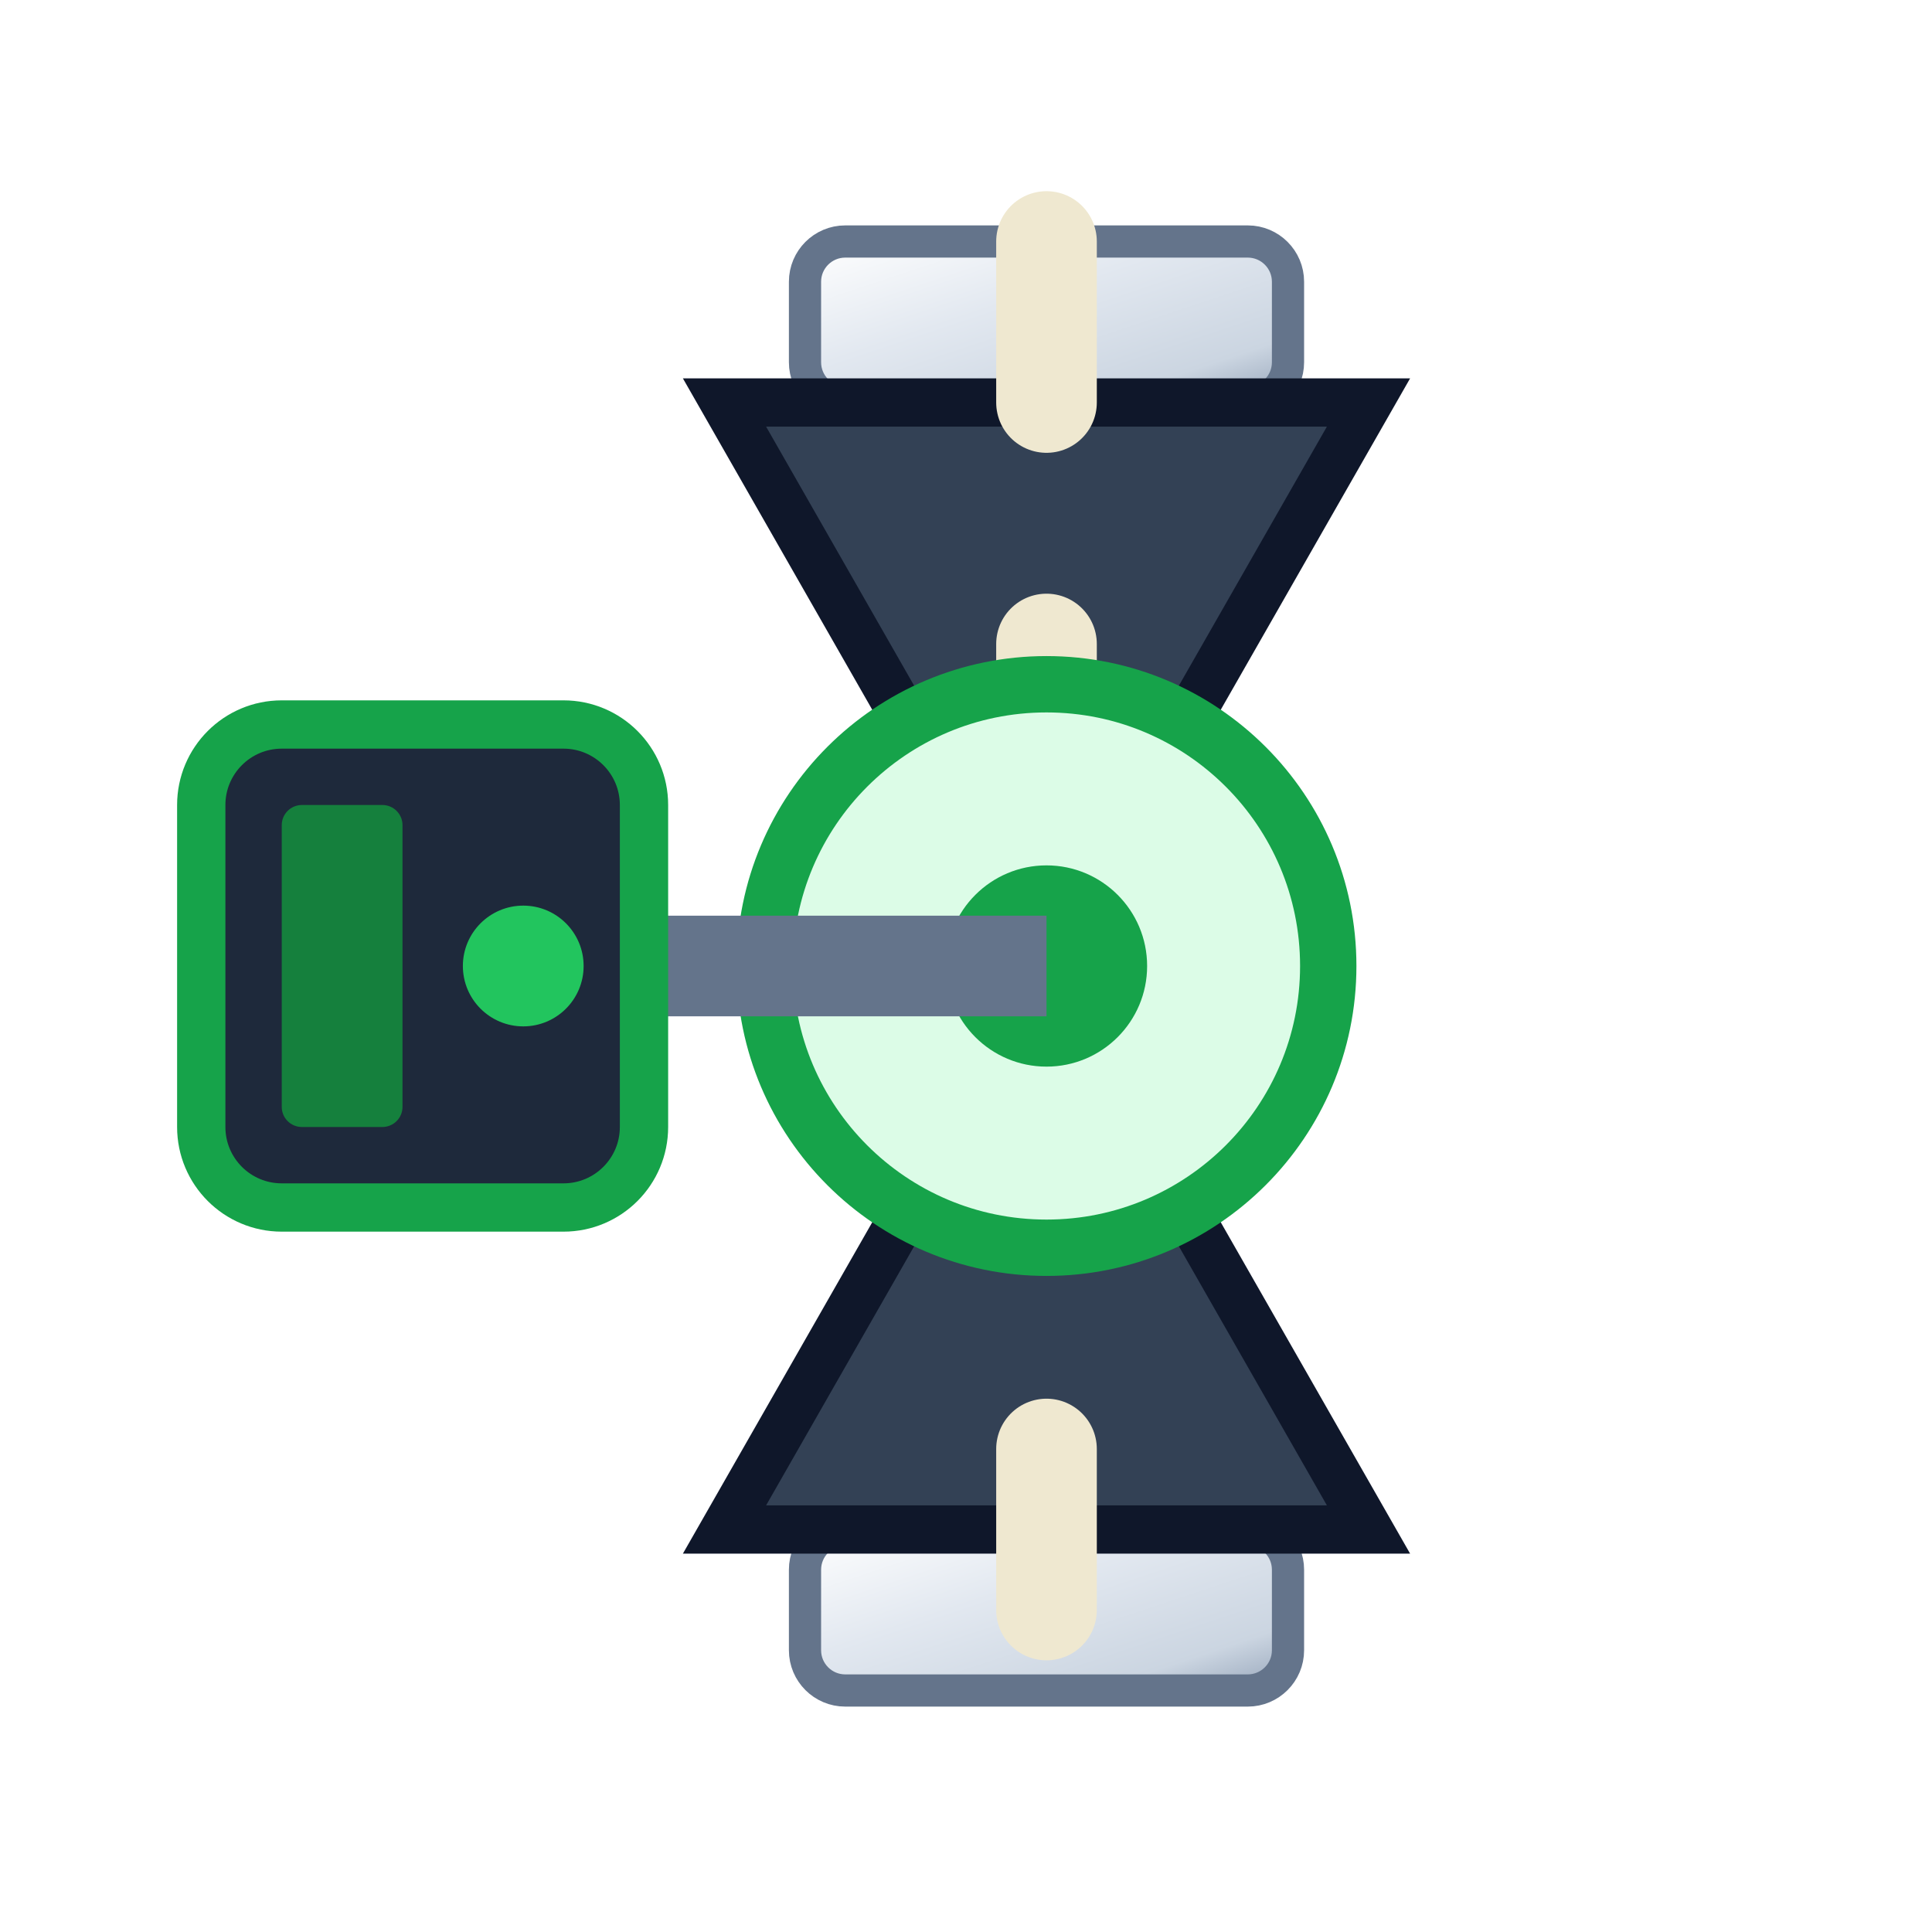
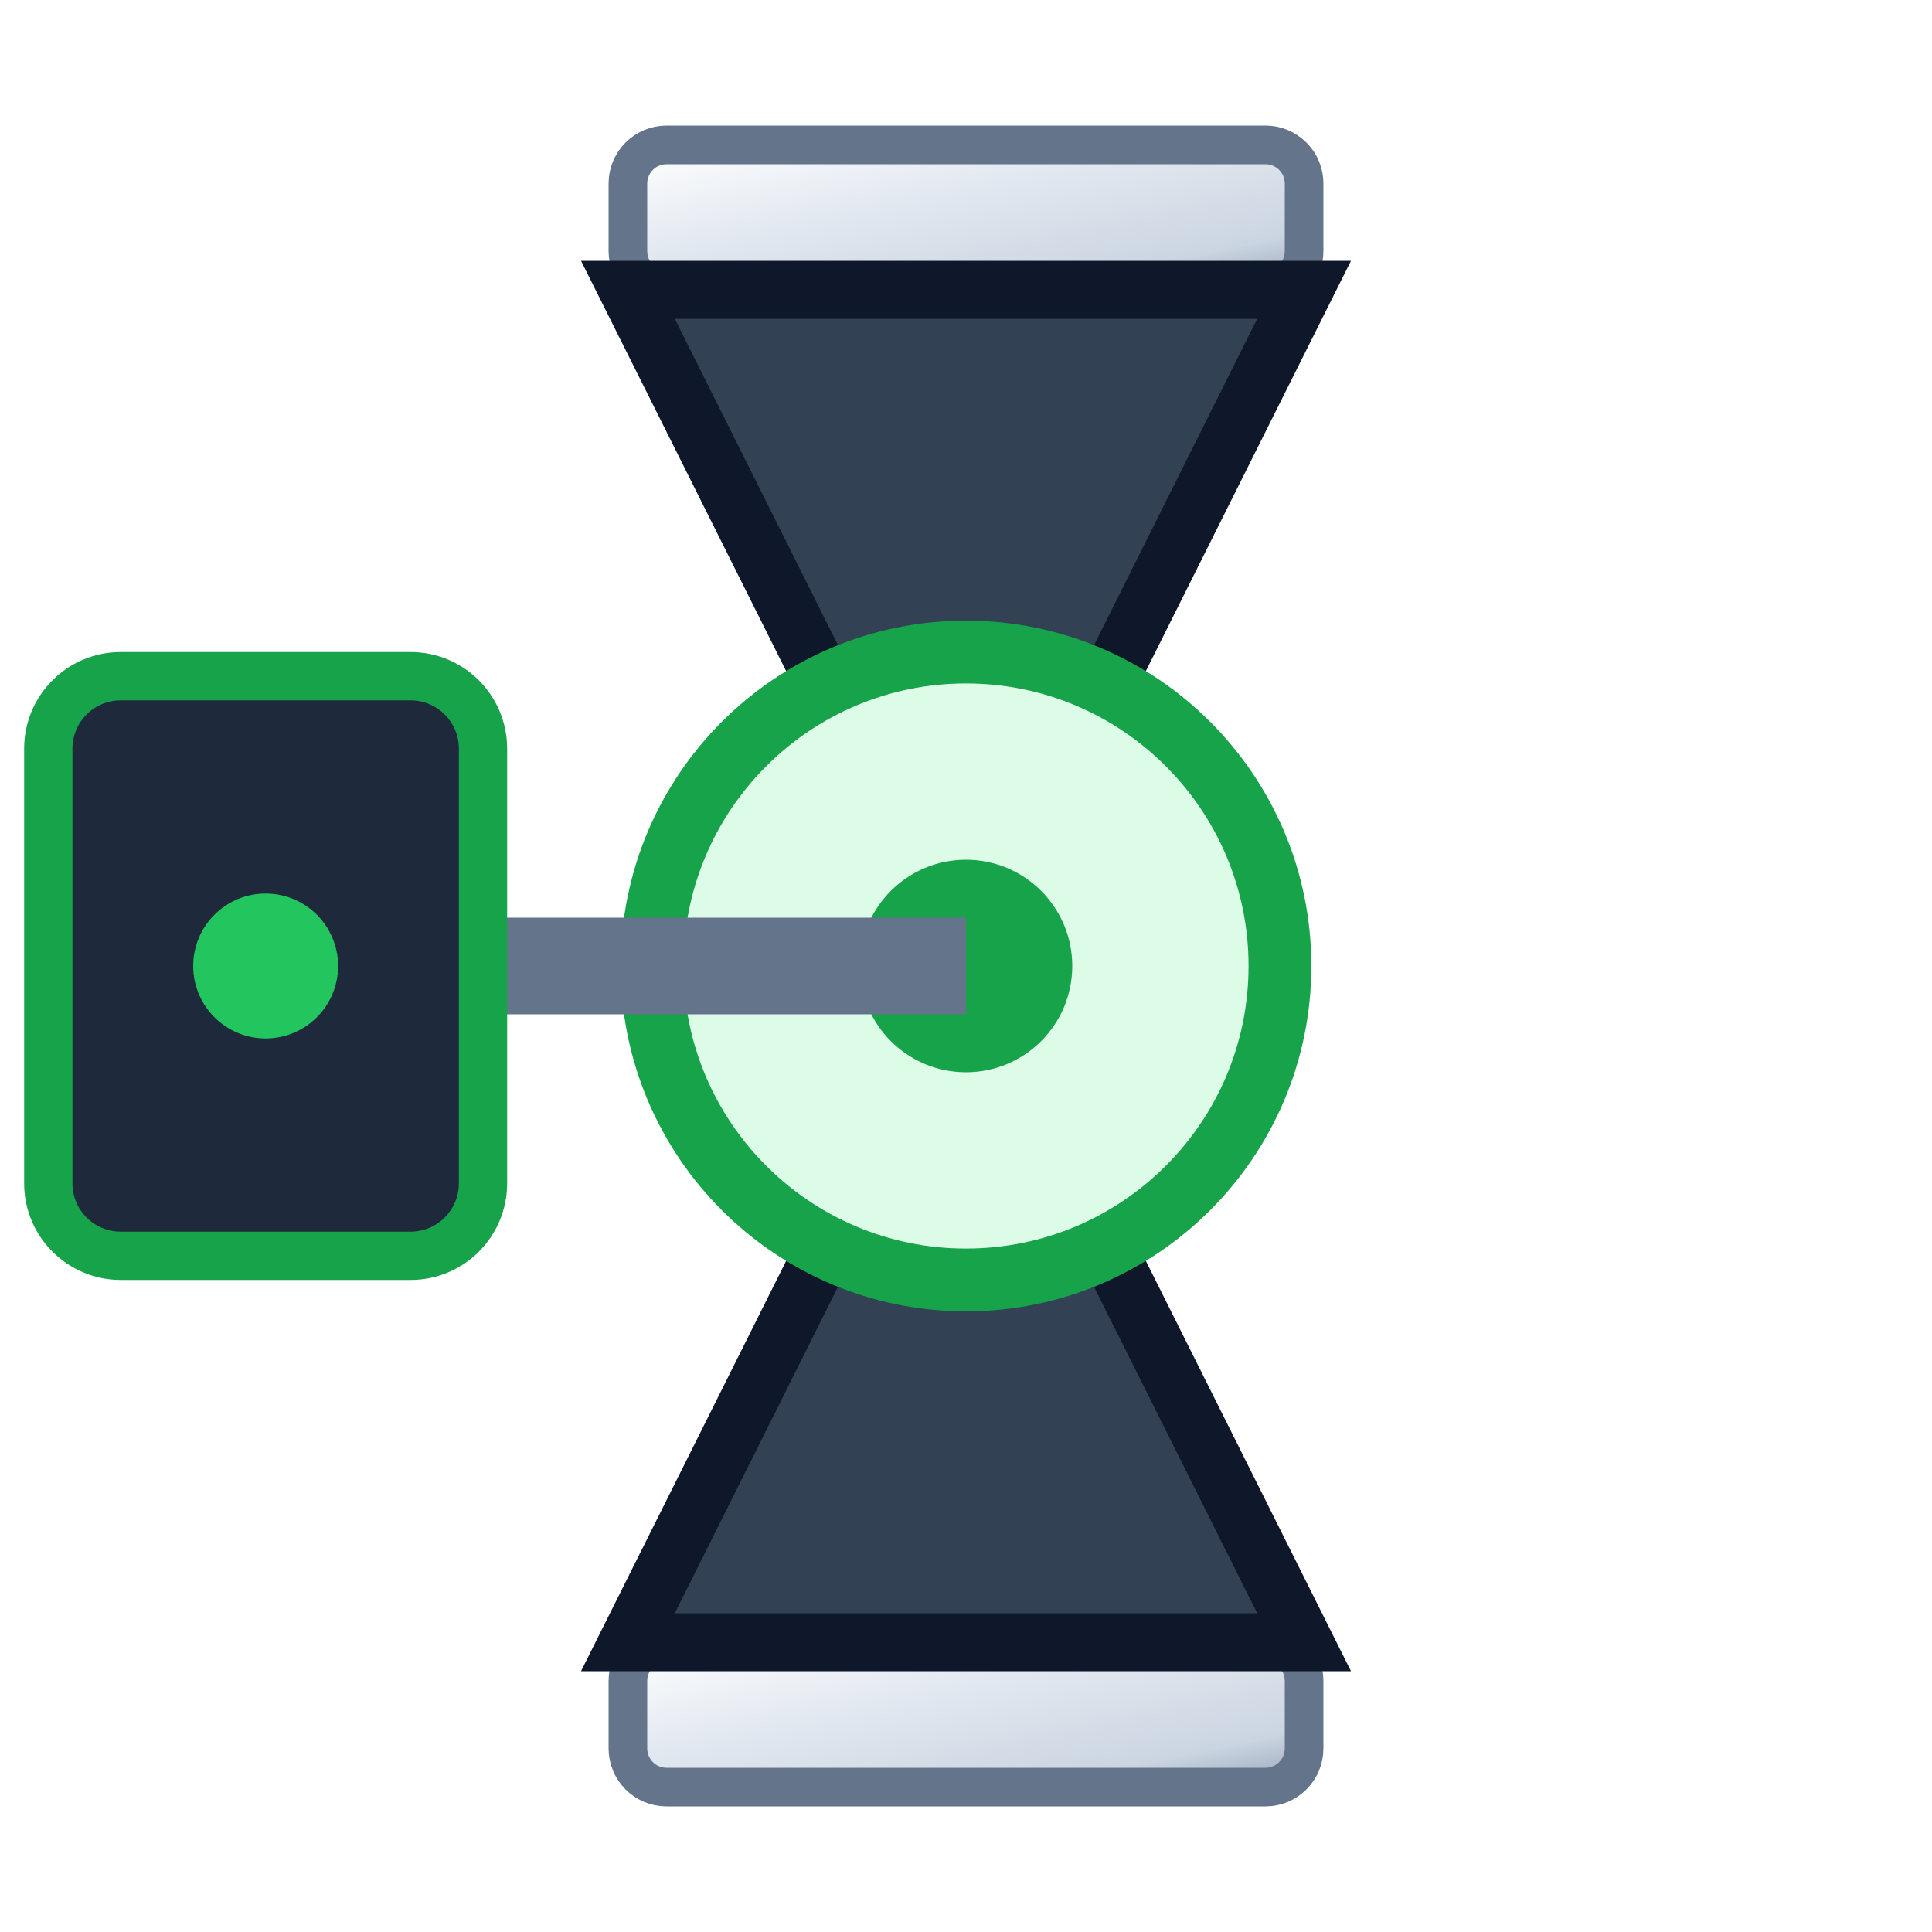
- <svg xmlns="http://www.w3.org/2000/svg" viewBox="0 0 48 48" width="48" height="48">
+ <svg xmlns="http://www.w3.org/2000/svg" viewBox="0 0 40 40" width="40" height="40">
  <defs>
-     <linearGradient id="metalFlangeGrad" x1="0%" y1="0%" x2="100%" y2="100%">
+     <linearGradient id="metalRingGrad" x1="0%" y1="0%" x2="100%" y2="100%">
      <stop offset="0%" stop-color="#FFFFFF" />
      <stop offset="40%" stop-color="#E2E8F0" />
      <stop offset="80%" stop-color="#CBD5E1" />
      <stop offset="100%" stop-color="#94A3B8" />
    </linearGradient>
+     <linearGradient id="filterVesselGrad" x1="0%" y1="0%" x2="100%" y2="0%">
+       <stop offset="0%" stop-color="#0369A1" />
+       <stop offset="25%" stop-color="#38BDF8" />
+       <stop offset="50%" stop-color="#0284C7" />
+       <stop offset="85%" stop-color="#0369A1" />
+       <stop offset="100%" stop-color="#075985" />
+     </linearGradient>
+     <linearGradient id="specularSheen" x1="0%" y1="0%" x2="100%" y2="0%">
+       <stop offset="0%" stop-color="#FFFFFF" stop-opacity="0.35" />
+       <stop offset="30%" stop-color="#FFFFFF" stop-opacity="0.1" />
+       <stop offset="100%" stop-color="#FFFFFF" stop-opacity="0" />
+     </linearGradient>
+     <linearGradient id="sandMediaGrad" x1="0%" y1="0%" x2="0%" y2="100%">
+       <stop offset="0%" stop-color="#FDE68A" />
+       <stop offset="40%" stop-color="#D97706" />
+       <stop offset="100%" stop-color="#92400E" />
+     </linearGradient>
+     <linearGradient id="carbonMediaGrad" x1="0%" y1="0%" x2="0%" y2="100%">
+       <stop offset="0%" stop-color="#64748B" />
+       <stop offset="30%" stop-color="#334155" />
+       <stop offset="100%" stop-color="#0F172A" />
+     </linearGradient>
+     <linearGradient id="resinMediaGrad" x1="0%" y1="0%" x2="0%" y2="100%">
+       <stop offset="0%" stop-color="#FCD34D" />
+       <stop offset="45%" stop-color="#F59E0B" />
+       <stop offset="100%" stop-color="#B45309" />
+     </linearGradient>
+     <radialGradient id="mpvCasingGrad" cx="30%" cy="30%" r="70%">
+       <stop offset="0%" stop-color="#27272A" />
+       <stop offset="60%" stop-color="#18181B" />
+       <stop offset="100%" stop-color="#09090B" />
+     </radialGradient>
+     <radialGradient id="mpvDialGrad" cx="35%" cy="35%" r="65%">
+       <stop offset="0%" stop-color="#1E3A8A" />
+       <stop offset="50%" stop-color="#1E40AF" />
+       <stop offset="100%" stop-color="#0C4A6E" />
+     </radialGradient>
+     <radialGradient id="mpvBoltGrad" cx="30%" cy="30%" r="70%">
+       <stop offset="0%" stop-color="#F1F5F9" />
+       <stop offset="50%" stop-color="#94A3B8" />
+       <stop offset="100%" stop-color="#475569" />
+     </radialGradient>
  </defs>
-   <rect x="20" y="6" width="12" height="4" rx="1" fill="url(#metalFlangeGrad)" stroke="#64748B" stroke-width="0.8" />
-   <rect x="20" y="38" width="12" height="4" rx="1" fill="url(#metalFlangeGrad)" stroke="#64748B" stroke-width="0.8" />
-   <polygon points="18,10 26,24 34,10" fill="#334155" stroke="#0F172A" stroke-width="1.2" />
-   <polygon points="18,38 26,24 34,38" fill="#334155" stroke="#0F172A" stroke-width="1.2" />
-   <line x1="26" y1="6" x2="26" y2="42" stroke="#EFE8D0" stroke-width="2.5" stroke-dasharray="4 6" stroke-linecap="round">
-     <animate attributeName="stroke-dashoffset" from="0" to="20" dur="0.8s" repeatCount="indefinite" />
-   </line>
-   <circle cx="26" cy="24" r="7" fill="#DCFCE7" stroke="#16A34A" stroke-width="1.4" />
-   <circle cx="26" cy="24" r="2.5" fill="#16A34A">
-     <animate attributeName="r" values="2;4.2;2" dur="0.9s" repeatCount="indefinite" />
-     <animate attributeName="opacity" values="0.7;1;0.7" dur="0.9s" repeatCount="indefinite" />
-   </circle>
-   <line x1="26" y1="24" x2="15" y2="24" stroke="#64748B" stroke-width="2.5" />
-   <rect x="5" y="18" width="11" height="12" rx="2" fill="#1E293B" stroke="#16A34A" stroke-width="1.2" />
-   <rect x="7" y="20" width="3" height="8" rx="0.5" fill="#15803D" />
-   <circle cx="13" cy="24" r="1.5" fill="#22C55E">
-     <animate attributeName="opacity" values="0.5;1;0.5" dur="1s" repeatCount="indefinite" />
-   </circle>
+   <g transform="translate(20, 20)">
+     <rect x="-7" y="-17" width="14" height="3" rx="0.8" fill="url(#metalRingGrad)" stroke="#64748B" stroke-width="0.8" />
+     <rect x="-7" y="14" width="14" height="3" rx="0.8" fill="url(#metalRingGrad)" stroke="#64748B" stroke-width="0.8" />
+     <polygon points="-7,-14 0,0 7,-14" fill="#334155" stroke="#0F172A" stroke-width="1.2" />
+     <polygon points="-7,14 0,0 7,14" fill="#334155" stroke="#0F172A" stroke-width="1.2" />
+     <circle cx="0" cy="0" r="6.5" fill="#DCFCE7" stroke="#16A34A" stroke-width="1.3" />
+     <circle cx="0" cy="0" r="2.2" fill="#16A34A" />
+     <line x1="0" y1="0" x2="-10" y2="0" stroke="#64748B" stroke-width="2" />
+     <rect x="-19" y="-6" width="9" height="12" rx="1.5" fill="#1E293B" stroke="#16A34A" stroke-width="1" />
+     <circle cx="-14.5" cy="0" r="1.5" fill="#22C55E" />
+   </g>
</svg>
